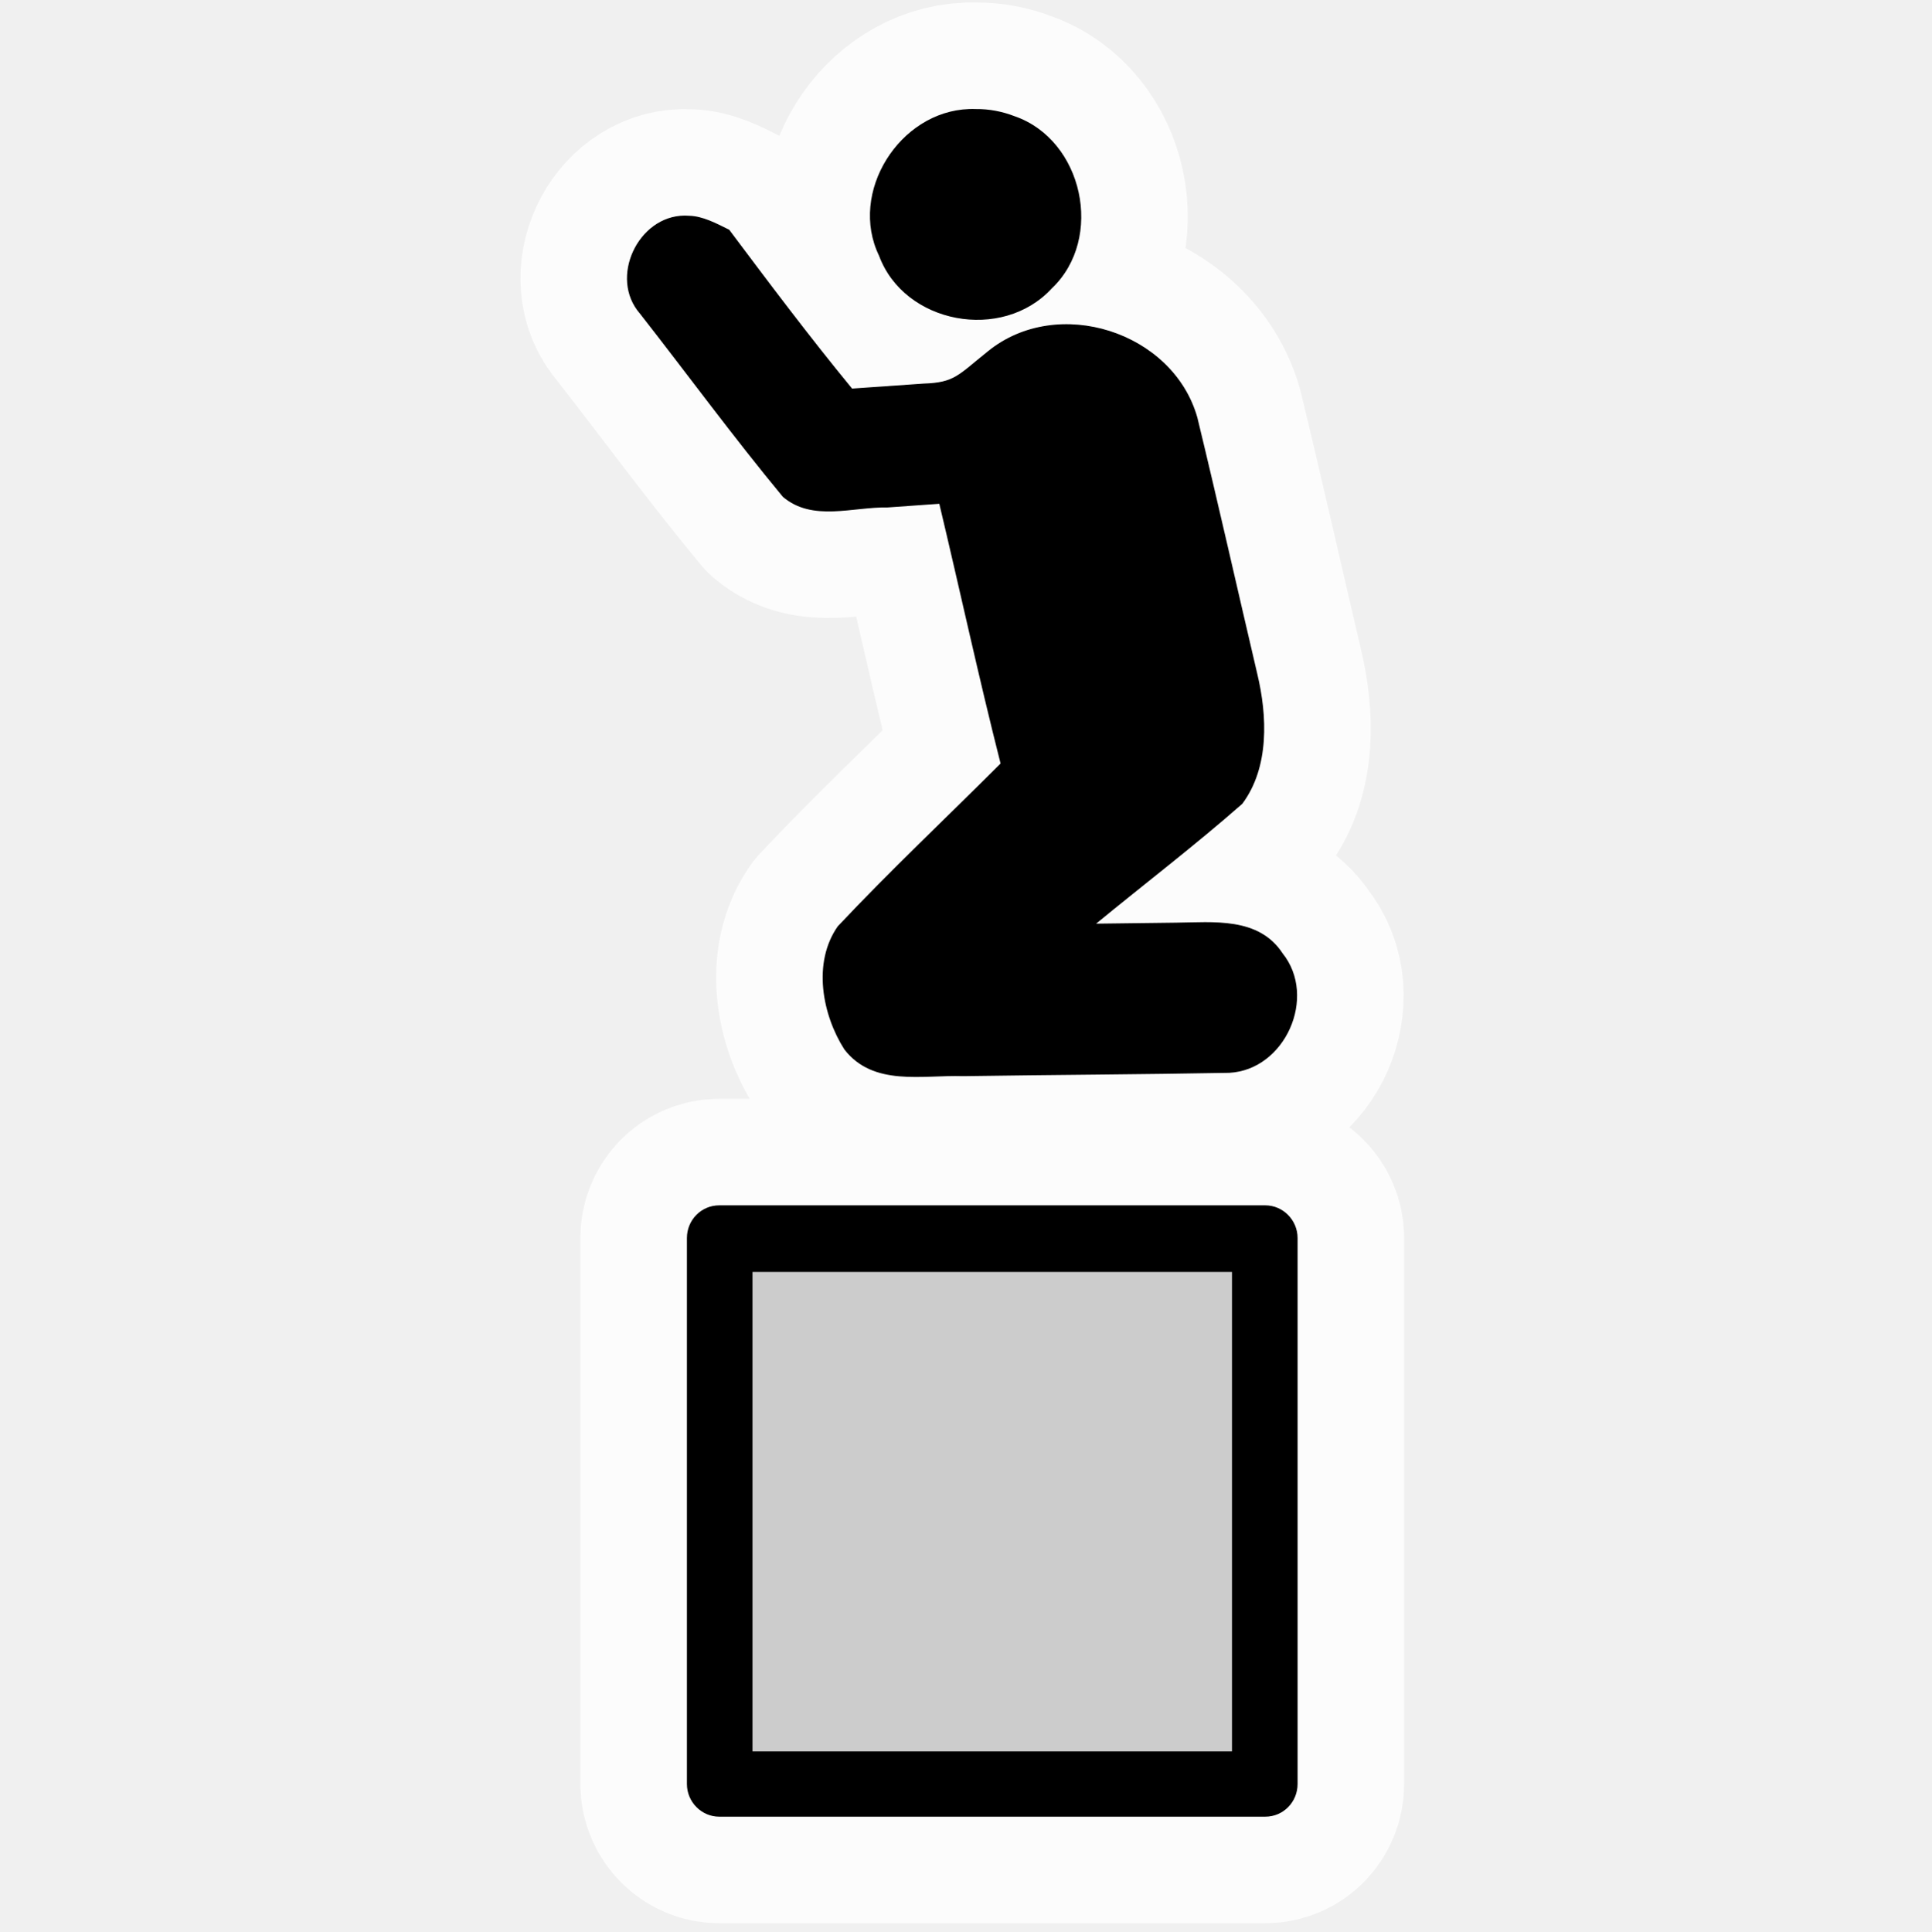
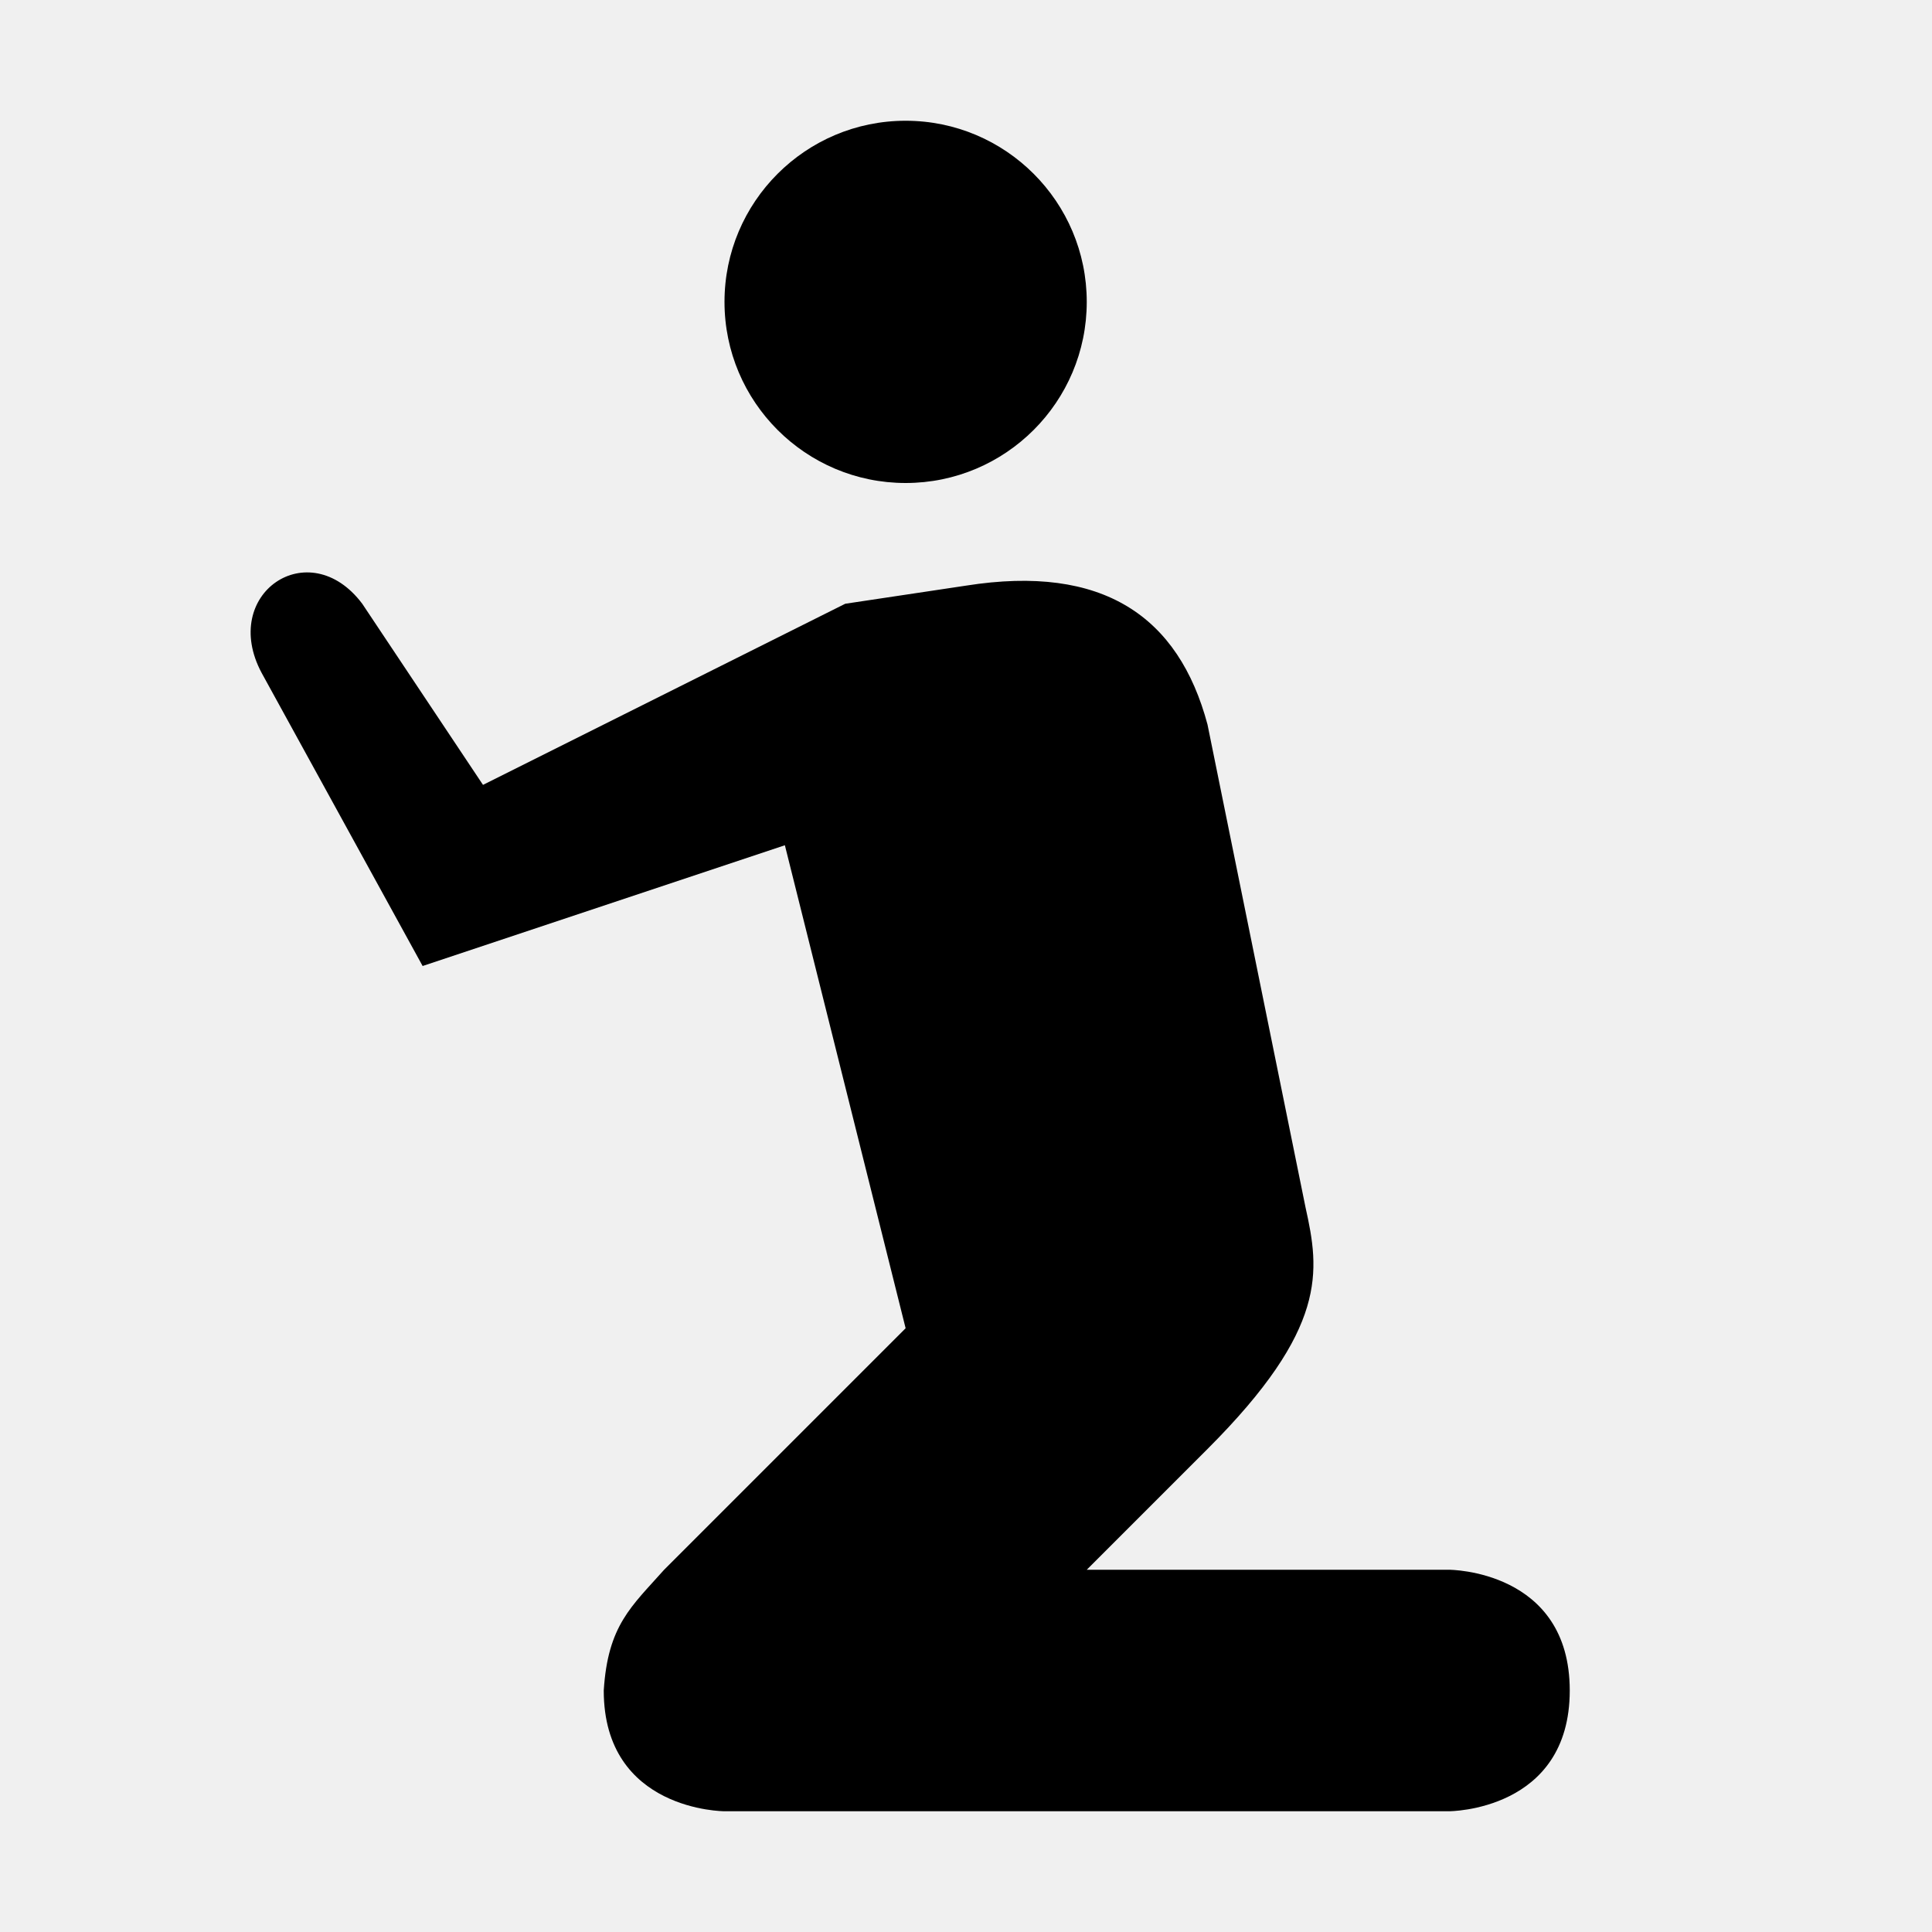
- <svg xmlns="http://www.w3.org/2000/svg" version="1.0" width="580" height="580">
-   <path id="path4140" d="M 291.055 32.746 C 270.089 33.476 254.797 57.813 264 76.801 C 271.6 97.301 301 102.8 315.9 86.6 C 331.7 71.6 325.299 42 304.699 34.9 C 301.099 33.5 297.1 32.7 293.1 32.75 C 292.412 32.723 291.731 32.723 291.055 32.746 z M 205.627 64.748 C 191.612 64.811 182.802 83.446 192.199 94.199 C 206.599 112.599 220.2 131.199 235.1 149.199 C 244 156.799 256.1 152.2 266.6 152.4 L 282.1 151.301 C 288.3 177.301 293.9 203.301 300.5 229.301 C 284.2 245.601 267.5 261.299 251.6 278.199 C 243.9 289.199 247 304.899 253.6 315.199 C 262.3 326.399 276.999 322.799 289.199 323.199 C 315.799 322.799 342.199 322.699 369.199 322.199 C 385.999 321.299 395.699 299.401 385.199 286.301 C 377.999 275.301 364.299 277 353.199 277.1 L 329.199 277.4 C 343.799 265.4 359 253.8 373.1 241.4 C 381.3 230.4 380.6 214.9 377.6 202.4 C 371.6 176.8 365.9 151.4 359.6 125.4 C 352.3 99.6 317.599 88.5 296.699 105.5 C 287.699 112.7 286.7 114.899 277.4 115.199 L 255.9 116.699 C 243 100.999 231 85 219 69 C 215 67 211 64.901 207 64.801 C 206.537 64.763 206.079 64.746 205.627 64.748 z M 216 362 C 210.6 362 206.301 366.401 206.301 371.801 L 206.301 535.801 C 206.301 541.201 210.7 545.6 216 545.6 L 380 545.6 C 385.4 545.6 389.699 541.201 389.699 535.801 L 389.699 371.801 C 389.699 366.401 385.3 362 380 362 L 216 362 z " mix-blend-mode="normal" solid-color="#000000" opacity="0.8" white-space="normal" color-interpolation-filters="linearRGB" filter-gaussianBlur-deviation="0" color="#000000" image-rendering="auto" color-rendering="auto" stroke-width="64" isolation="auto" color-interpolation="sRGB" solid-opacity="1" fill="none" stroke-linejoin="round" filter-blend-mode="normal" stroke="#ffffff" shape-rendering="auto" />
-   <path d="M 291.055 32.746 C 270.089 33.476 254.797 57.813 264 76.801 C 271.6 97.301 301 102.8 315.9 86.6 C 331.7 71.6 325.299 42 304.699 34.9 C 301.099 33.5 297.1 32.7 293.1 32.75 C 292.412 32.723 291.731 32.723 291.055 32.746 z M 205.627 64.748 C 191.612 64.811 182.802 83.446 192.199 94.199 C 206.599 112.599 220.2 131.199 235.1 149.199 C 244 156.799 256.1 152.2 266.6 152.4 L 282.1 151.301 C 288.3 177.301 293.9 203.301 300.5 229.301 C 284.2 245.601 267.5 261.299 251.6 278.199 C 243.9 289.199 247 304.899 253.6 315.199 C 262.3 326.399 276.999 322.799 289.199 323.199 C 315.799 322.799 342.199 322.699 369.199 322.199 C 385.999 321.299 395.699 299.401 385.199 286.301 C 377.999 275.301 364.299 277 353.199 277.1 L 329.199 277.4 C 343.799 265.4 359 253.8 373.1 241.4 C 381.3 230.4 380.6 214.9 377.6 202.4 C 371.6 176.8 365.9 151.4 359.6 125.4 C 352.3 99.6 317.599 88.5 296.699 105.5 C 287.699 112.7 286.7 114.899 277.4 115.199 L 255.9 116.699 C 243 100.999 231 85 219 69 C 215 67 211 64.901 207 64.801 C 206.537 64.763 206.079 64.746 205.627 64.748 z M 216 362 C 210.6 362 206.301 366.401 206.301 371.801 L 206.301 535.801 C 206.301 541.201 210.7 545.6 216 545.6 L 380 545.6 C 385.4 545.6 389.699 541.201 389.699 535.801 L 389.699 371.801 C 389.699 366.401 385.3 362 380 362 L 216 362 z " id="rect4154" isolation="auto" color-rendering="auto" white-space="normal" solid-opacity="1" mix-blend-mode="normal" color-interpolation-filters="linearRGB" shape-rendering="auto" image-rendering="auto" color-interpolation="sRGB" color="#000000" solid-color="#000000" />
-   <path d="m 226,382 144,0 0,144 -144,0 z" id="rect3587" mix-blend-mode="normal" isolation="auto" white-space="normal" opacity="0.8" fill="#ffffff" color-rendering="auto" solid-opacity="1" color-interpolation-filters="linearRGB" shape-rendering="auto" image-rendering="auto" color-interpolation="sRGB" color="#000000" solid-color="#000000" />
+ <svg xmlns="http://www.w3.org/2000/svg" version="1.1" width="16" height="16" viewBox="0 0 16 16" id="svg2">
+   <defs id="defs6" />
+   <rect width="16" height="16" x="0" y="0" id="canvas" style="fill:none;stroke:none;visibility:hidden" />
+   <path d="m 6.5,0 c -0.828,0 -1.5,0.672 -1.5,1.5 0,0.828 0.672,1.5 1.5,1.5 0.828,0 1.5,-0.672 1.5,-1.5 0,-0.828 -0.672,-1.5 -1.5,-1.5 z M 1.167,4.573 2.5,7 l 3,-1 1,4 -2,2 c -0.271,0.305 -0.466,0.459 -0.5,1 0,1 1,1 1,1 l 6,0 c 0,0 1,0 1,-1 0,-1 -1,-1 -1,-1 l -3,0 1,-1 c 1,-1 0.929,-1.473 0.812,-2 l -0.812,-4 c -0.239,-0.893 -0.862,-1.33 -2,-1.15 l -1,0.15 -3,1.5 -1,-1.5 C 1.558,3.412 0.816,3.918 1.167,4.573 z" id="place-of-worship" style="fill:#000000;fill-opacity:1;stroke:none" transform="translate(1,1)" />
</svg>
